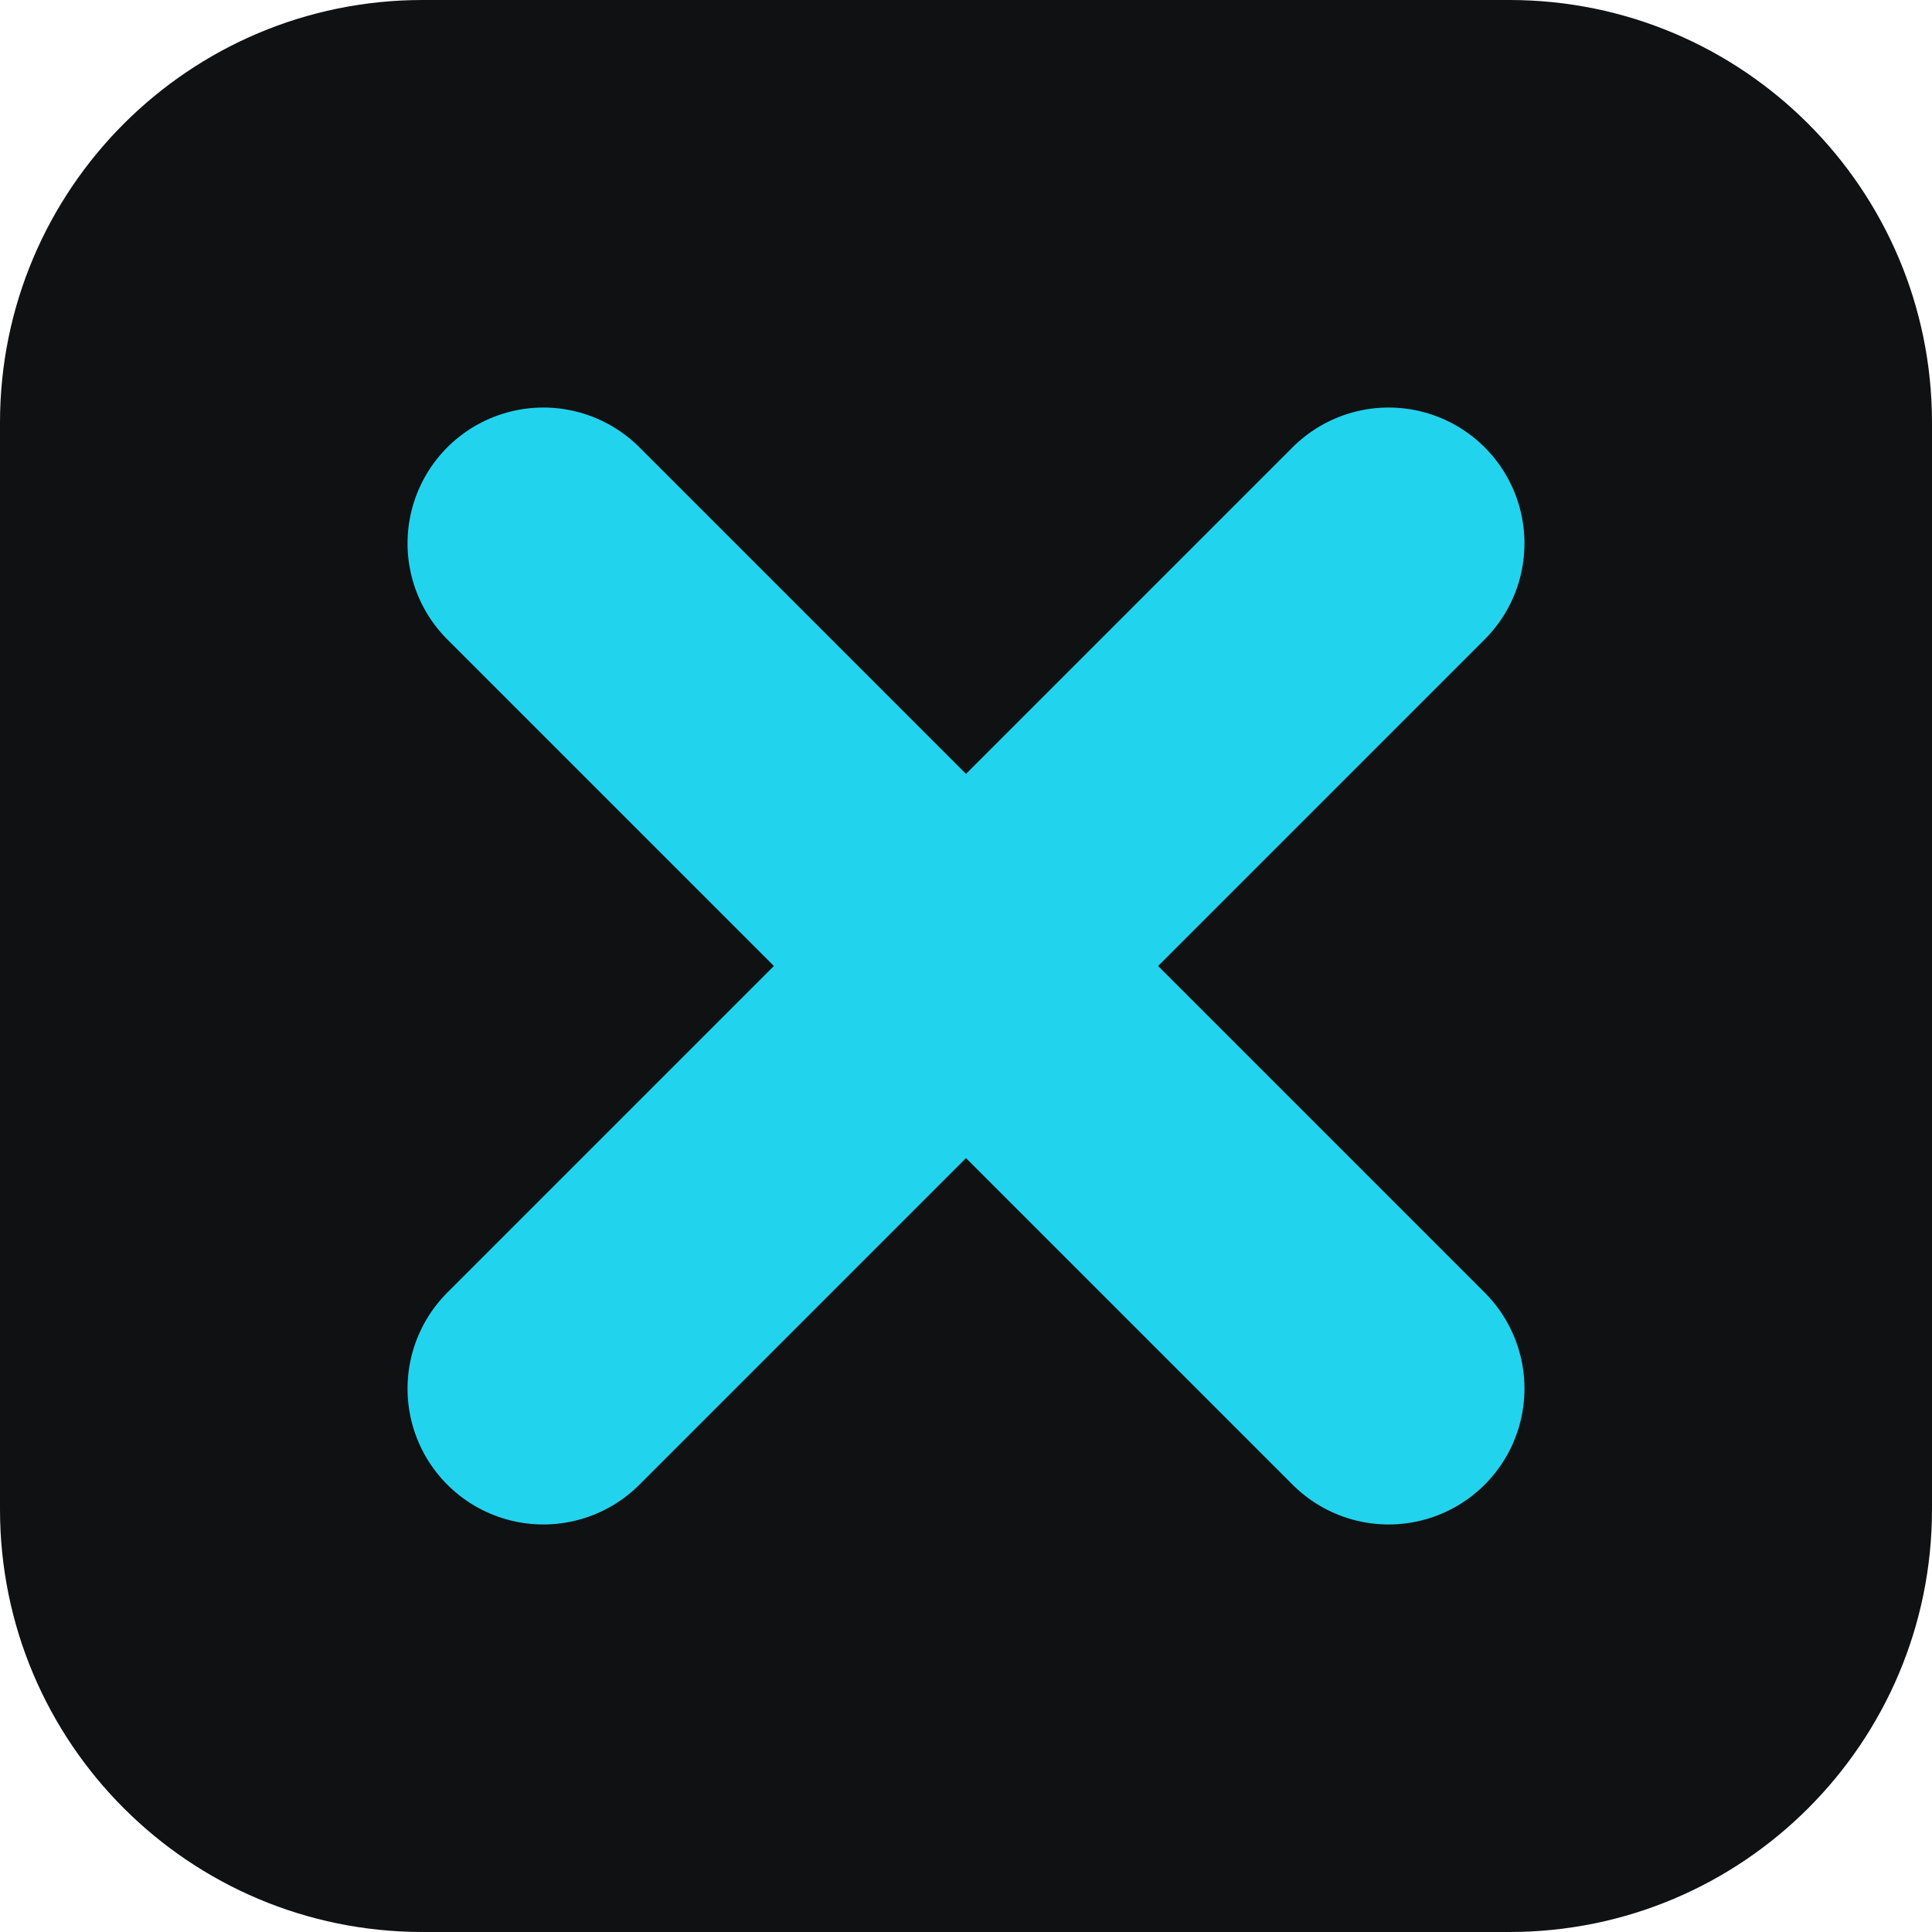
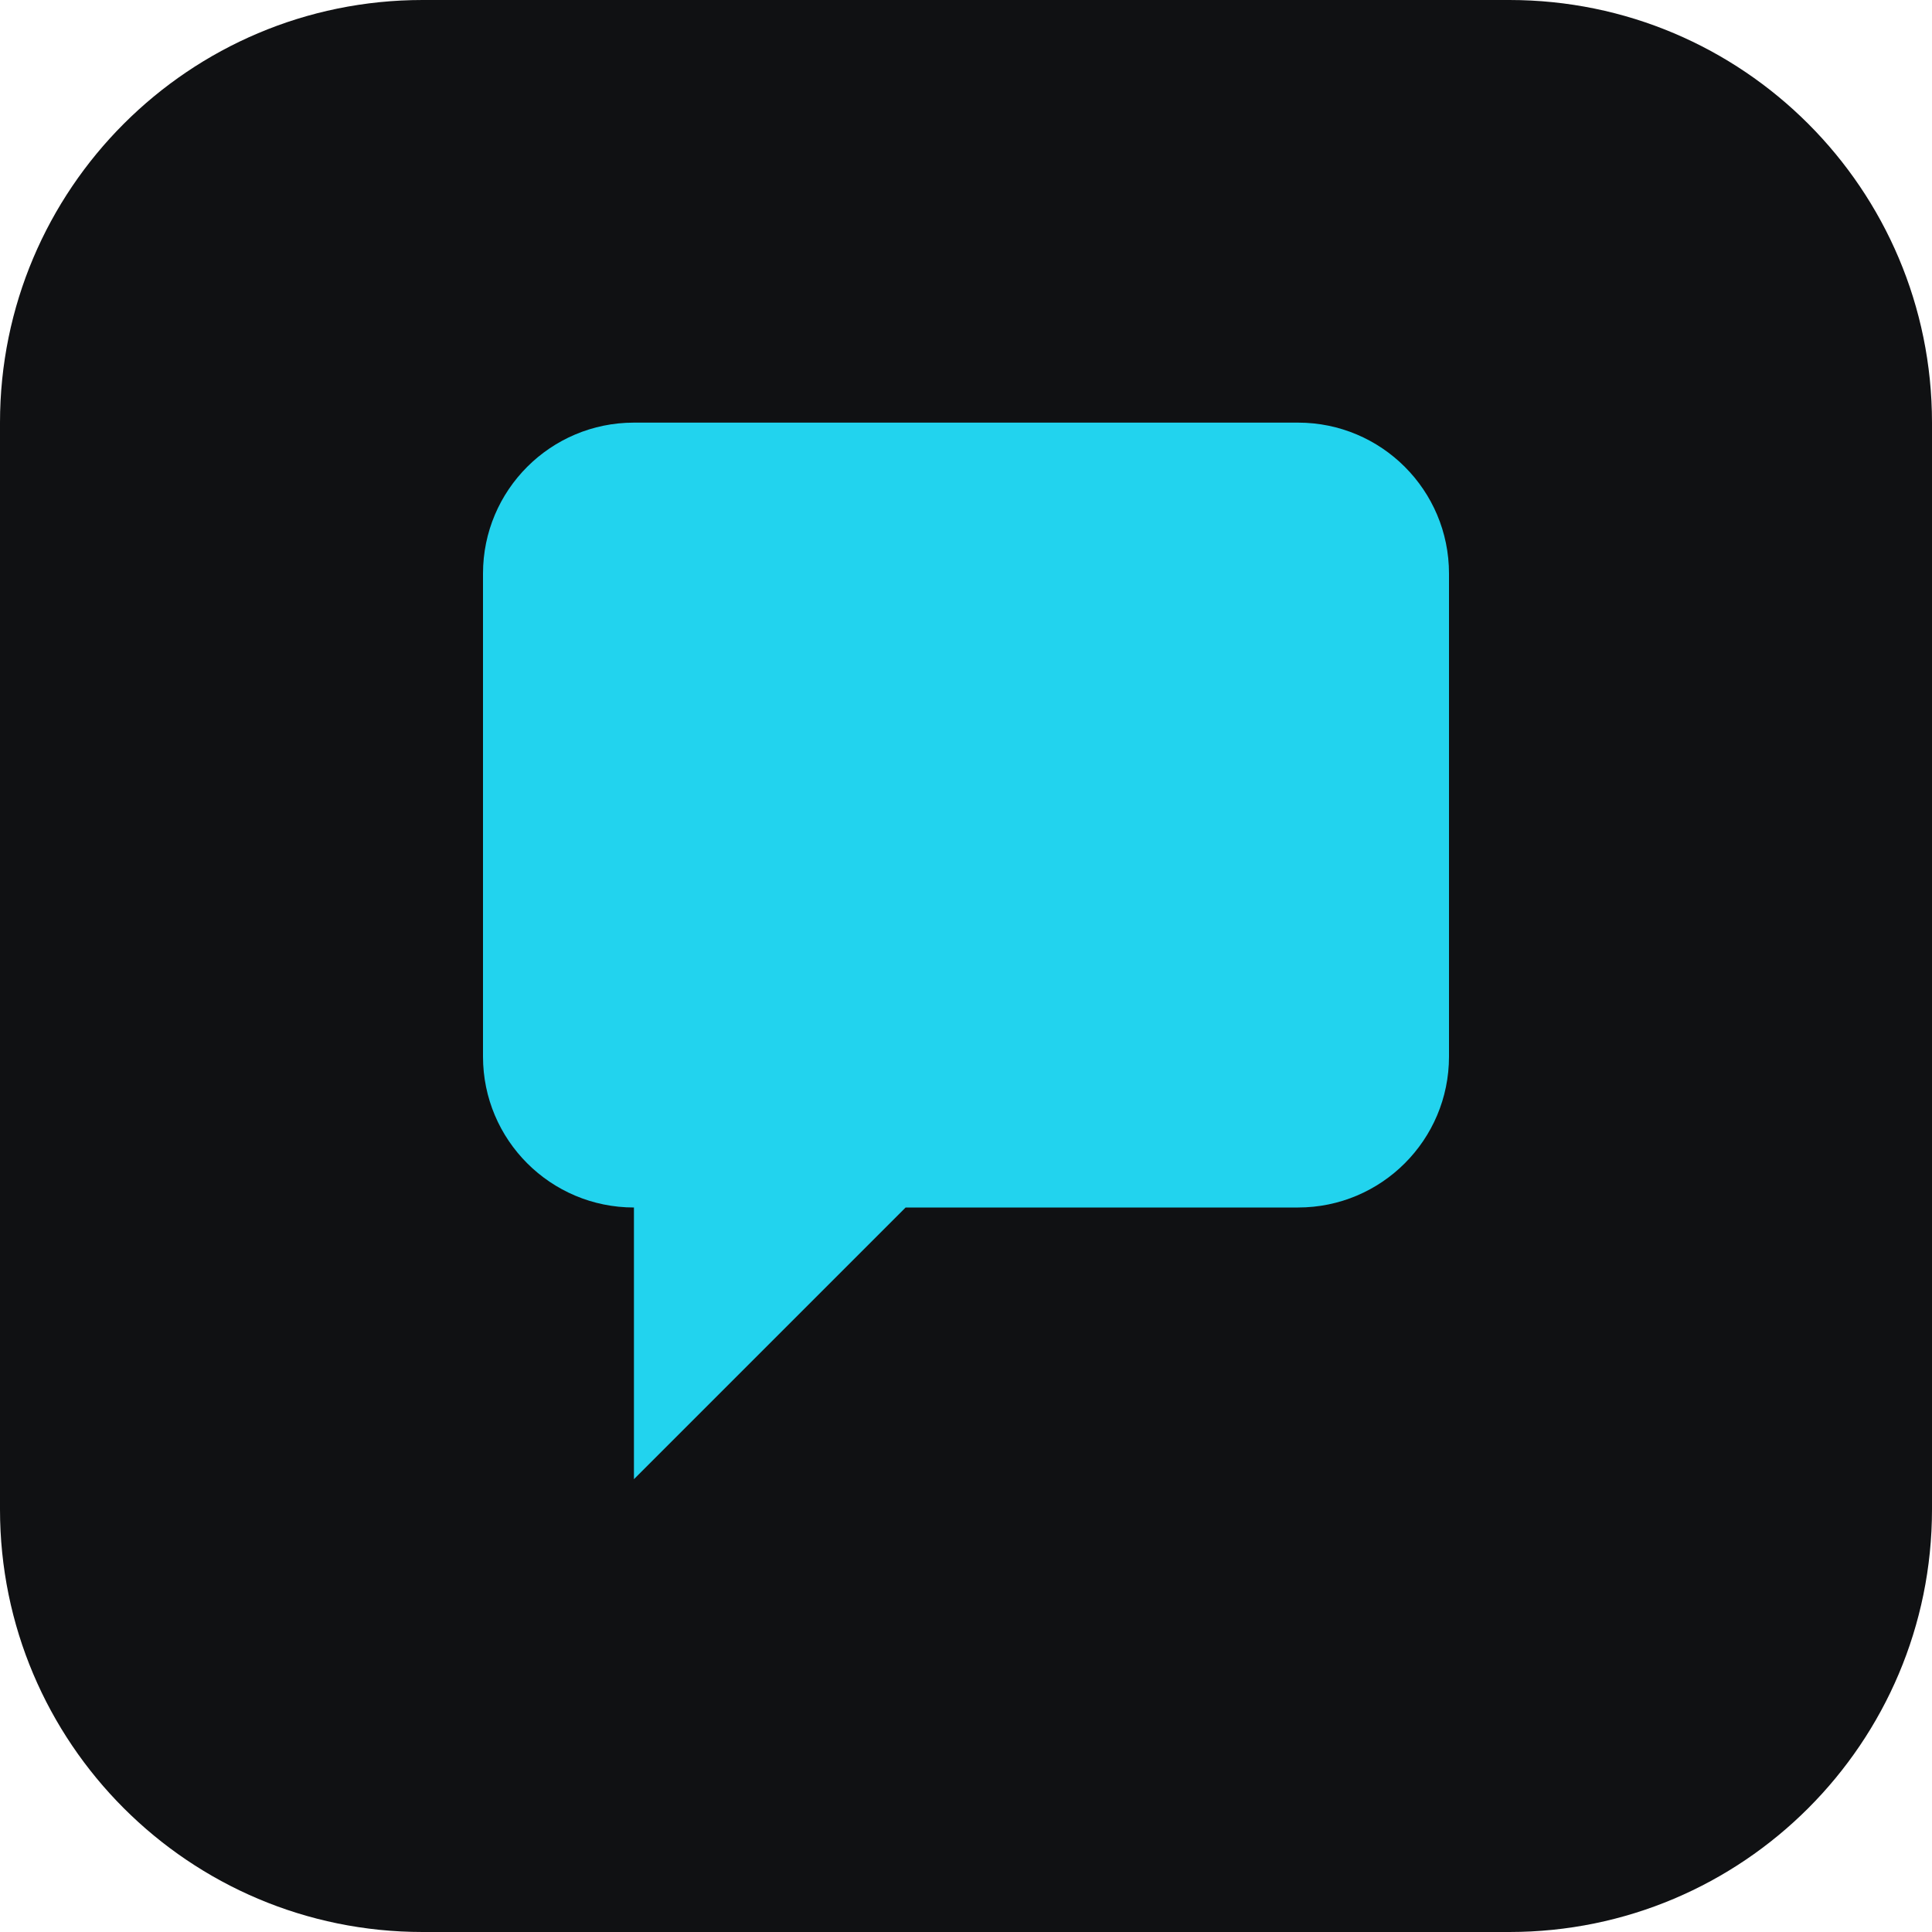
<svg xmlns="http://www.w3.org/2000/svg" viewBox="0 0 32 32">
  <rect width="32" height="32" rx="7" fill="#101113" />
-   <path d="M9 9l14 14M23 9L9 23" stroke="#22d3ee" stroke-width="4.5" stroke-linecap="round" />
+   <path d="M10.5 7h11A2.5 2.5 0 0 1 24 9.5v8a2.5 2.5 0 0 1-2.5 2.5H15l-4.5 4.5V20A2.5 2.5 0 0 1 8 17.5v-8A2.5 2.5 0 0 1 10.5 7z" fill="#22d3ee" />
</svg>
